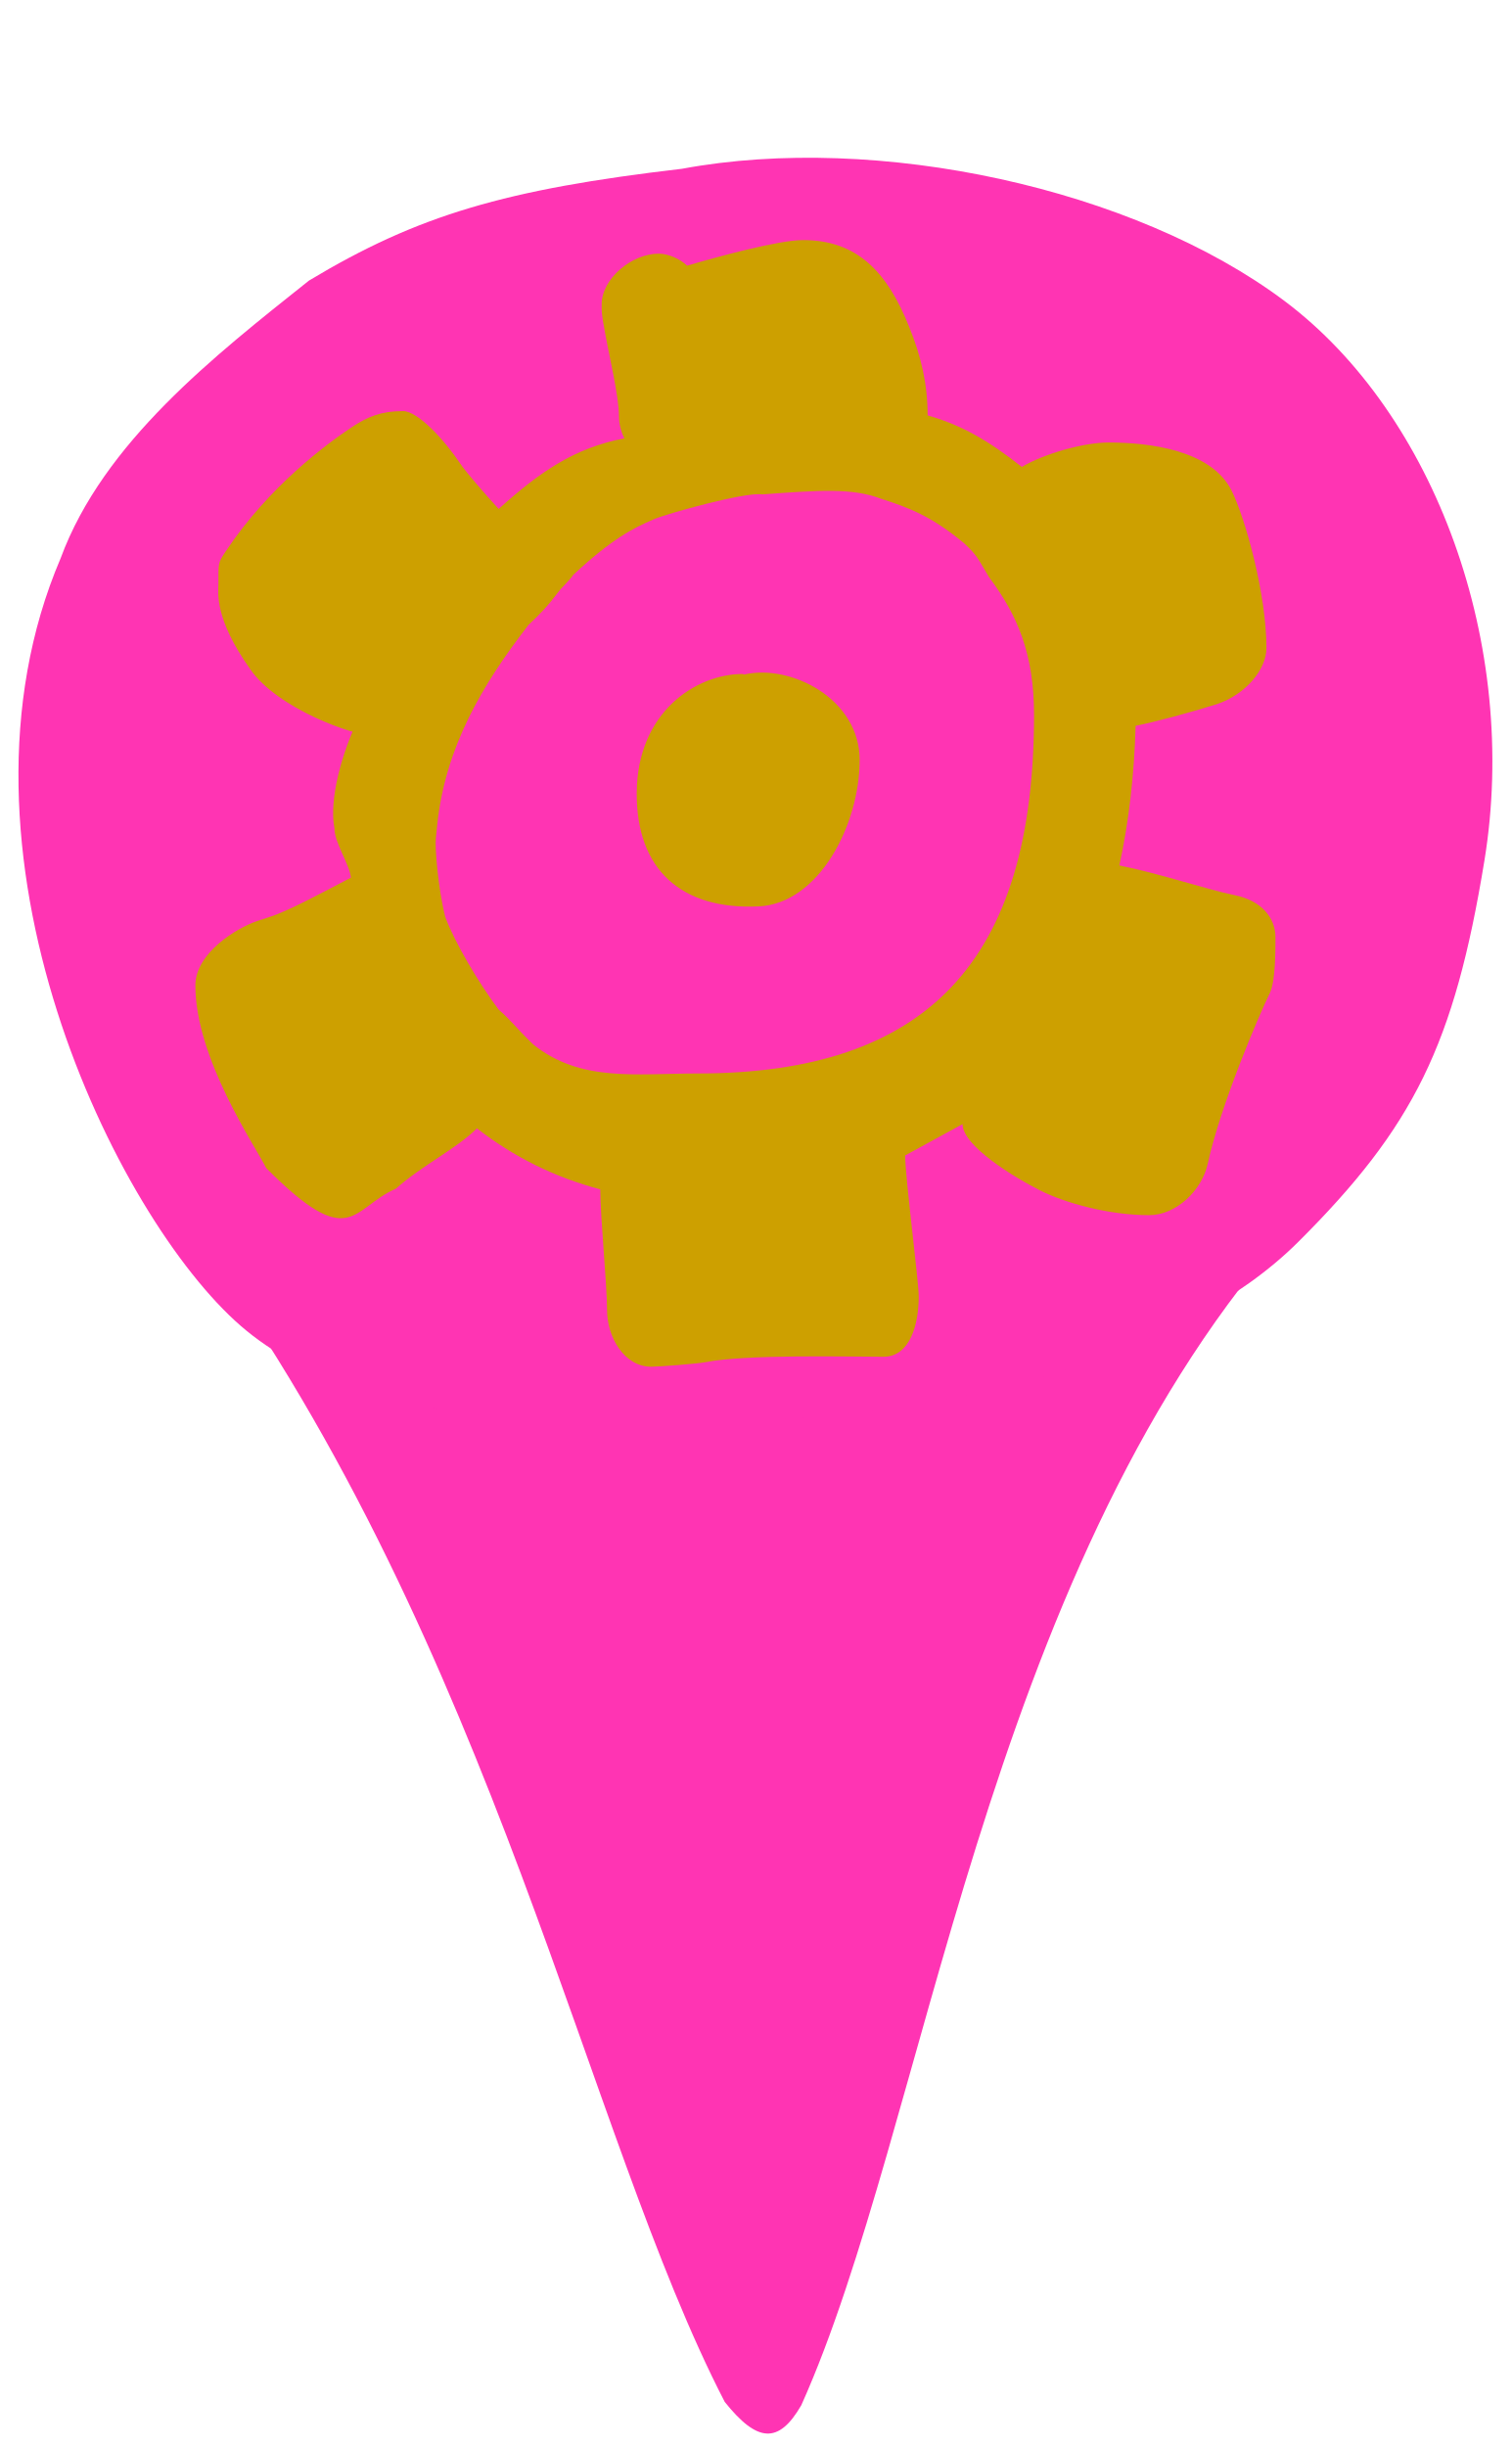
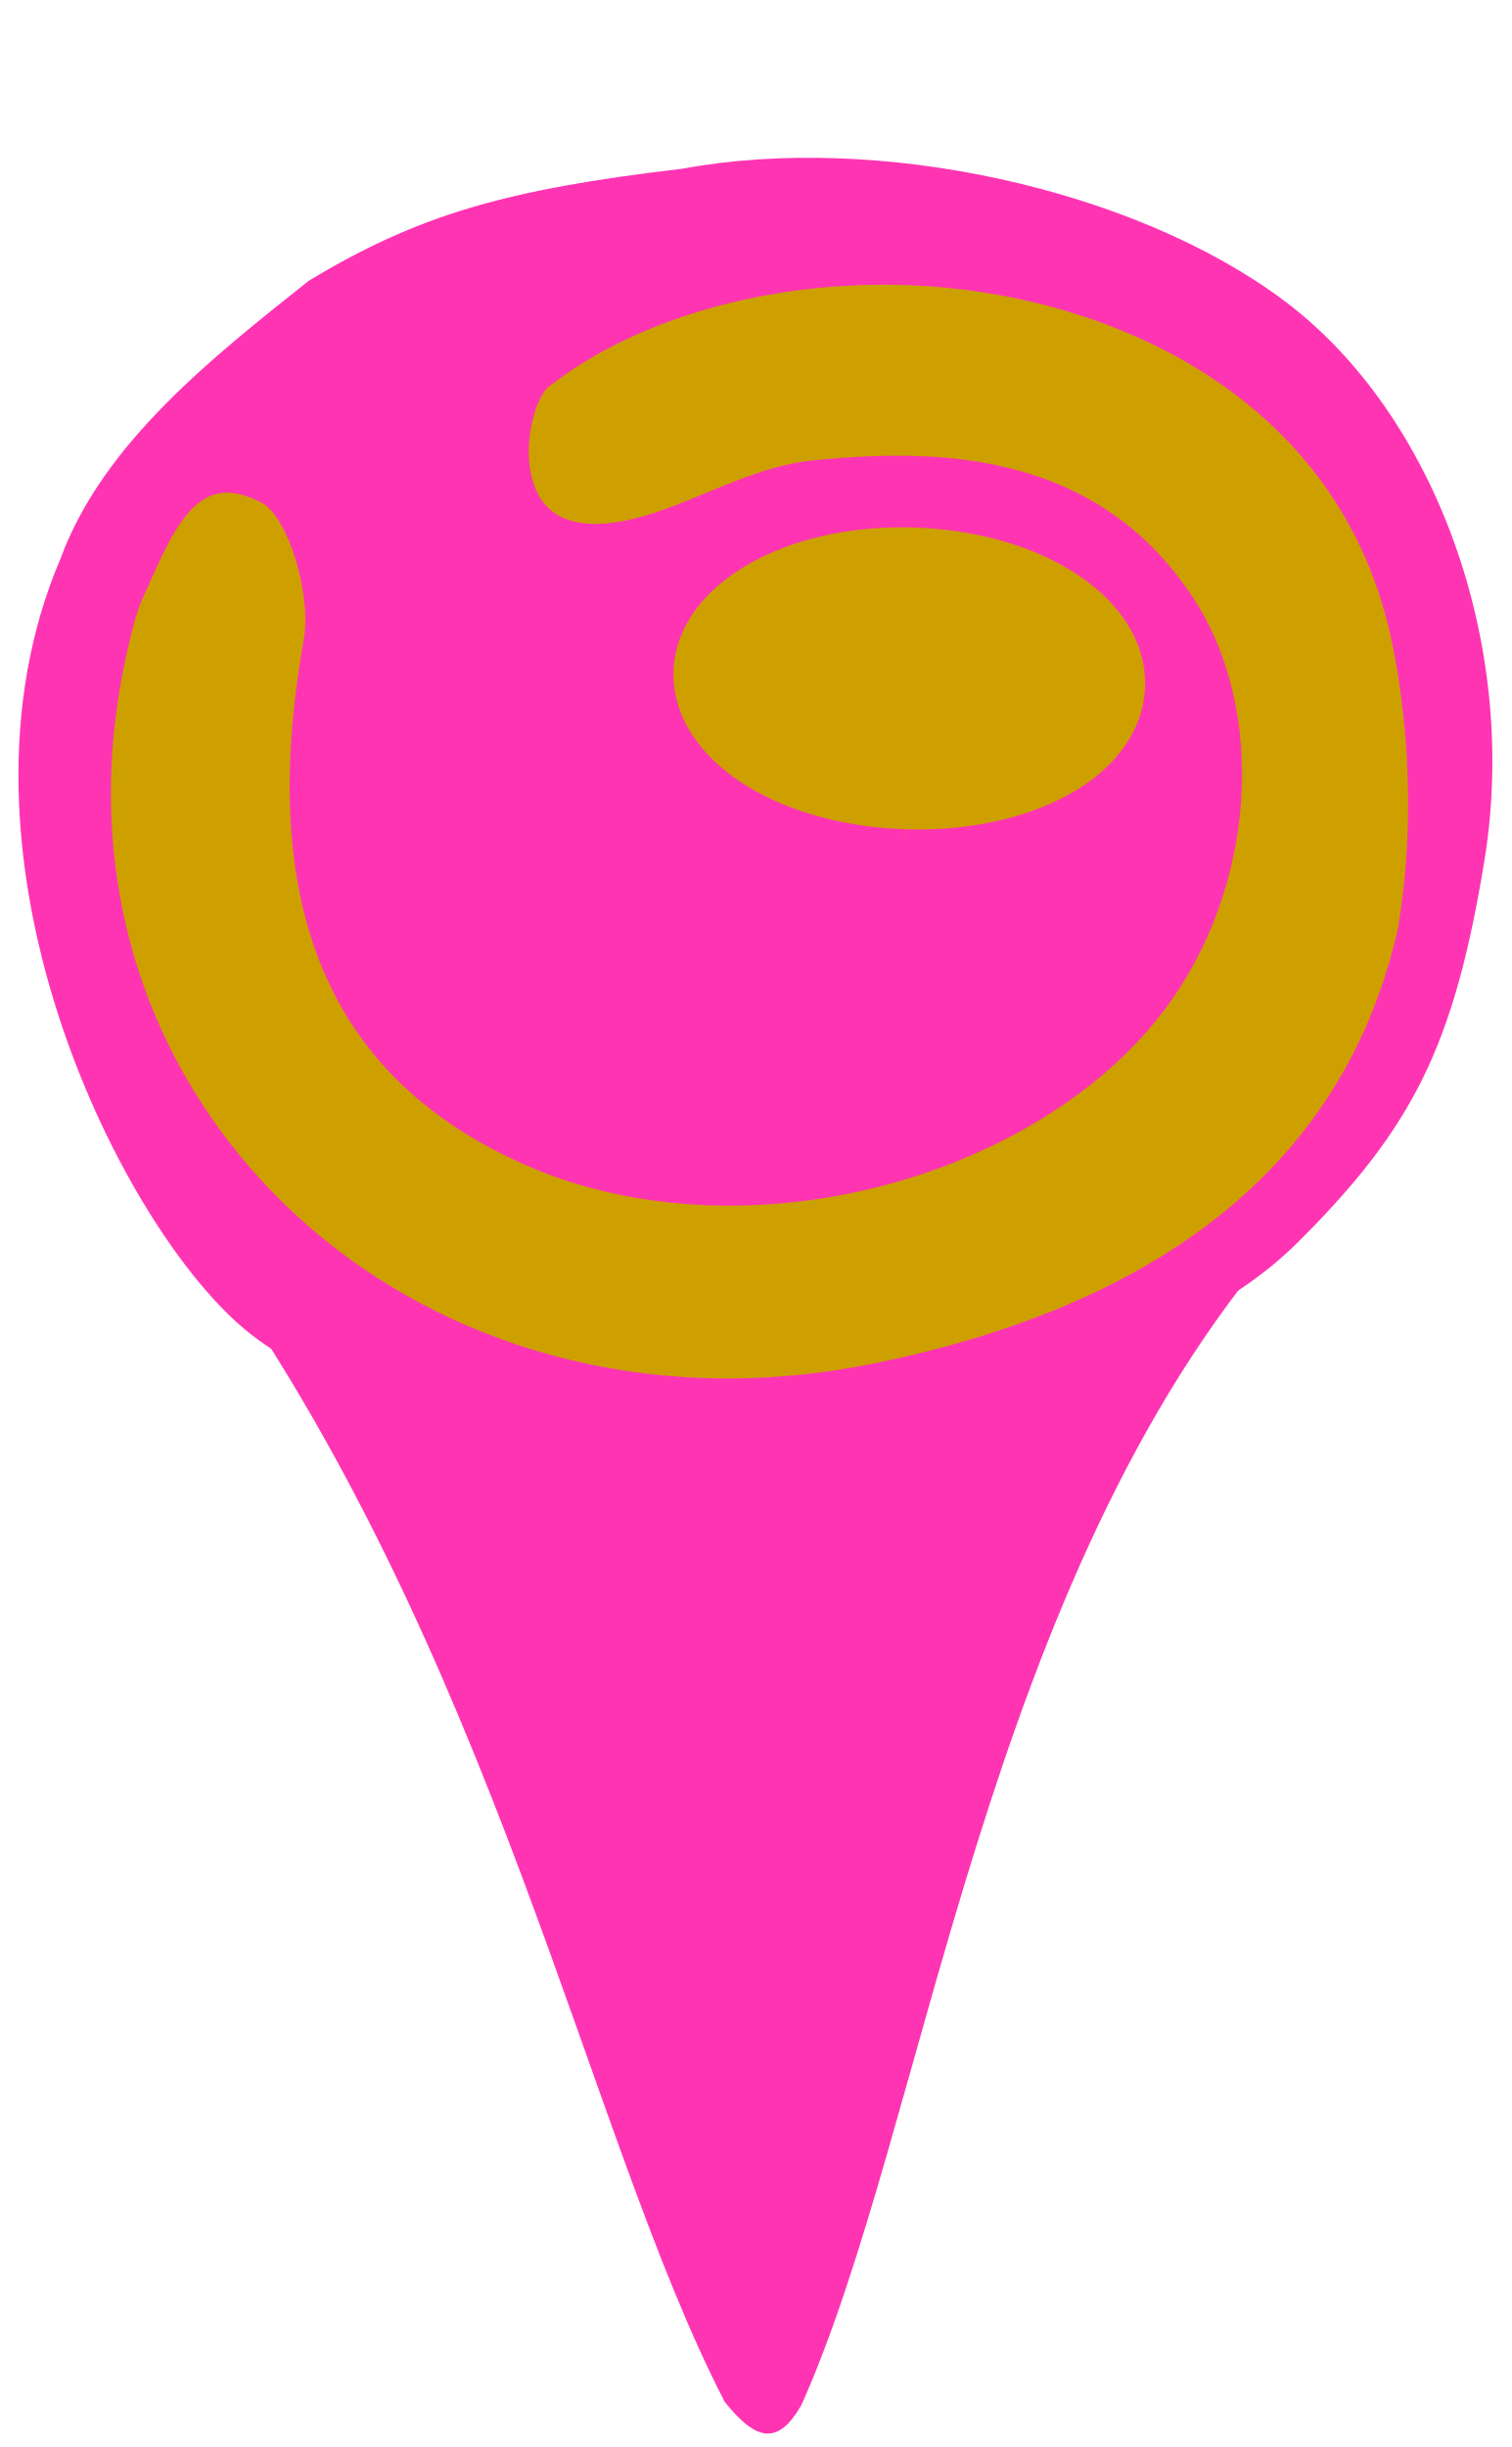
<svg xmlns="http://www.w3.org/2000/svg" version="1.1" width="42" height="68" id="svg3173">
  <defs id="defs3175" />
-   <path style="fill:#ff34b3" id="path145" d="M 5.529,34.509 C 13.779,45.848 16.286,59.292 20.143,66.747 c 0.896,1.12 1.492,1.192 2.128,0.092 C 25.757,59.076 27.338,43.89 35.609,34.392 26.483,39.383 3.489,24.31 5.529,34.509 z" />
-   <path style="fill:#ff34b3;fill-opacity:1" id="path2993" d="M 8.586,7.798 C 11.619,5.974 14.051,5.264 18.956,4.69 c 5.422,-1.009 12.573,0.541 16.751,3.678 4.177,3.137 6.532,9.555 5.55,15.55 -0.837,5.111 -1.964,7.398 -5.182,10.602 -3.258,3.243 -9.448,4.666 -14.359,4.921 C 16.812,39.696 10.169,39.861 6.696,36.849 3.224,33.837 -1.786,23.637 1.685,15.514 2.873,12.291 5.964,9.888 8.586,7.798 z" />
-   <text xml:space="preserve" style="font-size:22px;font-style:normal;font-variant:normal;font-weight:bold;font-stretch:normal;text-align:center;line-height:125%;letter-spacing:0px;word-spacing:0px;text-anchor:middle;fill:#ff34b3;fill-opacity:1;stroke:none;font-family:Pecita;-inkscape-font-specification:Pecita Bold" x="-72.61" y="-16.36" id="text2991" transform="scale(1,-1)">
-     <tspan id="tspan2993" x="-72.61" y="-16.36" />
-   </text>
-   <g style="font-size:21.592px;font-style:normal;font-variant:normal;font-weight:bold;font-stretch:normal;text-align:center;line-height:125%;letter-spacing:0px;word-spacing:0px;text-anchor:middle;fill:#cda000;fill-opacity:1;stroke:none;font-family:DIN Condensed;-inkscape-font-specification:DIN Condensed" id="text2995">
-     <path d="m 20.638,18.73 c -1.285,0 -2.925,1.049 -2.941,3.297 -0.015,2.132 1.233,3.262 3.391,3.161 1.668,-0.078 2.801,-2.256 2.805,-4.064 0.004,-1.706 -1.918,-2.678 -3.206,-2.38 M 13.865,28.064 C 13.3,27.311 12.638,26.191 12.376,25.483 12.176,24.696 12.082,23.531 12.115,23.283 l 0.035,-0.344 c 0.222,-2.173 1.255,-3.913 2.536,-5.57 0.334,-0.316 0.502,-0.482 0.889,-0.989 0.023,-0.03 0.349,-0.359 0.349,-0.397 1.092,-1.017 1.67,-1.303 2.238,-1.549 0.38,-0.165 2.569,-0.771 3.021,-0.695 1.576,-0.116 2.51,-0.184 3.302,0.12 0.771,0.246 1.406,0.485 2.311,1.238 0.389,0.354 0.409,0.48 0.693,0.942 0.791,1.055 1.251,2.132 1.251,3.827 0,6.856 -2.984,9.965 -9.349,9.965 -1.733,0 -3.252,0.248 -4.57,-0.806 -0.527,-0.51 -0.552,-0.608 -0.989,-0.995 m 12.921,3.208 c 0,0.603 1.42,1.475 2.174,1.852 0.678,0.339 1.883,0.678 3.013,0.678 0.753,0 1.468,-0.692 1.627,-1.428 0.348,-1.608 1.43,-4.15 1.731,-4.752 0.151,-0.339 0.152,-1.128 0.152,-1.543 0,-0.527 -0.377,-1.017 -1.13,-1.168 -0.753,-0.151 -2.079,-0.601 -3.209,-0.827 0.264,-1.205 0.414,-2.524 0.452,-3.88 0.565,-0.113 1.544,-0.377 2.26,-0.603 0.791,-0.264 1.376,-0.957 1.376,-1.559 0,-1.507 -0.593,-3.621 -0.969,-4.375 -0.565,-1.13 -2.29,-1.336 -3.42,-1.336 -0.678,0 -1.77,0.301 -2.411,0.678 -0.904,-0.716 -1.675,-1.168 -2.617,-1.431 0,-0.866 -0.178,-1.642 -0.517,-2.471 -0.603,-1.507 -1.436,-2.401 -2.943,-2.401 -0.678,0 -2.323,0.447 -3.227,0.711 -0.188,-0.188 -0.522,-0.334 -0.786,-0.334 -0.753,0 -1.587,0.696 -1.587,1.411 0,0.188 0.003,0.256 0.04,0.482 0.151,0.904 0.442,2.034 0.442,2.637 0,0.226 0.073,0.452 0.148,0.603 -1.394,0.264 -2.363,0.944 -3.493,1.961 -0.377,-0.414 -0.904,-1.017 -1.055,-1.243 -0.452,-0.678 -1.189,-1.476 -1.603,-1.476 -0.603,0 -0.979,0.151 -1.431,0.452 -0.678,0.452 -2.286,1.629 -3.491,3.437 -0.226,0.339 -0.208,0.323 -0.208,0.926 0,0.226 -0.129,0.932 0.888,2.363 0.753,1.092 2.868,1.839 3.395,1.839 0.507,-2.666 -1.374,0.942 -1.06,2.569 0,0.414 0.422,1.002 0.459,1.379 -0.791,0.414 -1.77,0.942 -2.26,1.092 L 7.153,25.593 c -0.565,0.188 -1.723,0.887 -1.723,1.791 0,2.034 1.668,4.472 1.969,5.075 2.361,2.375 2.365,1.113 3.606,0.572 0.725,-0.646 1.686,-1.11 2.251,-1.675 1.017,0.791 2.147,1.356 3.428,1.695 0,0.791 0.188,2.637 0.188,3.352 0,0.753 0.476,1.577 1.229,1.577 0.226,0 1.311,-0.087 1.499,-0.125 1.13,-0.226 4.013,-0.152 4.954,-0.152 0.753,0 0.981,-0.923 0.981,-1.677 0,-0.414 -0.377,-3.315 -0.377,-3.917" style="font-size:37.668px;fill:#cda000;font-family:Pecita;-inkscape-font-specification:Pecita" id="path3025" />
+   <g transform="matrix(0.9272804,0,0,0.9272804,1.48293,4.917787)" id="g4033">
+     <path d="m 4.363,31.911 c 8.897,12.229 11.601,26.727 15.761,34.767 0.966,1.208 1.609,1.285 2.295,0.099 C 26.177,58.406 27.882,42.029 36.802,31.786 26.961,37.168 2.164,20.913 4.363,31.911 z" id="path145" style="fill:#ff34b3" />
+     <path d="M 7.661,3.106 C 10.931,1.139 13.554,0.373 18.844,-0.245 24.691,-1.333 32.403,0.338 36.908,3.721 c 4.505,3.383 7.044,10.304 5.985,16.77 -0.903,5.512 -2.118,7.979 -5.589,11.433 -3.514,3.498 -10.189,5.032 -15.485,5.307 C 16.531,37.506 9.368,37.684 5.622,34.436 1.877,31.187 -3.526,20.187 0.218,11.428 1.499,7.951 4.832,5.36 7.661,3.106 z" id="path2993" style="fill:#ff34b3;fill-opacity:1" />
+     <g transform="matrix(0.9554976,0,0,0.9554976,-307.2296,-45.93656)" id="g3800" style="fill:#cda000">
+       <g id="g3802" style="fill:#cda000">
+         <g id="g3804" style="fill:#cda000">
+           <path d="m 363.562,62.833 c -1.579,-8.057 -9.201,-11.158 -15.25,-11.365 -4.31,-0.148 -8.512,1.045 -11.244,3.196 -0.388,0.304 -0.861,1.825 -0.469,3.021 0.353,1.078 1.331,1.476 2.842,1.177 0.861,-0.168 1.694,-0.514 2.58,-0.879 1.07,-0.443 2.177,-0.9 3.338,-1.017 1.241,-0.126 2.326,-0.171 3.313,-0.137 3.891,0.134 6.697,1.566 8.58,4.381 2.396,3.582 2.024,9.17 -0.865,13 -2.908,3.853 -8.64,6.312 -14.258,6.12 -2.088,-0.073 -4.022,-0.494 -5.754,-1.253 -6.188,-2.712 -8.472,-8.105 -6.982,-16.487 0.254,-1.426 -0.503,-3.876 -1.327,-4.301 -0.379,-0.195 -0.726,-0.299 -1.031,-0.309 -1.188,-0.042 -1.831,1.39 -2.452,2.773 -0.069,0.155 -0.138,0.308 -0.207,0.457 -0.243,0.527 -0.382,1.139 -0.517,1.73 -1.282,5.61 -0.147,11.062 3.183,15.392 3.468,4.505 8.9,7.208 14.903,7.415 1.765,0.06 3.571,-0.096 5.364,-0.465 9.253,-1.893 14.767,-6.462 16.396,-13.578 0.686,-3.936 0.136,-7.479 -0.132,-8.821 l -0.011,-0.05 z" id="path3806" style="fill:#cda000" />
+         </g>
+         <g id="g3808" style="fill:#cda000">
+           <path d="m 354.587,66.577 c 0.777,-0.746 1.192,-1.646 1.199,-2.601 0.018,-2.597 -3.016,-4.701 -7.056,-4.898 l -0.169,-0.006 c -4.093,-0.14 -7.417,1.802 -7.564,4.421 -0.053,0.941 0.302,1.857 1.026,2.65 1.284,1.407 3.606,2.301 6.211,2.39 l -0.016,0.453 0,0 0.027,-0.452 c 2.606,0.087 4.975,-0.645 6.342,-1.957 z" id="path3810" style="fill:#cda000" />
+         </g>
+       </g>
+     </g>
  </g>
</svg>
